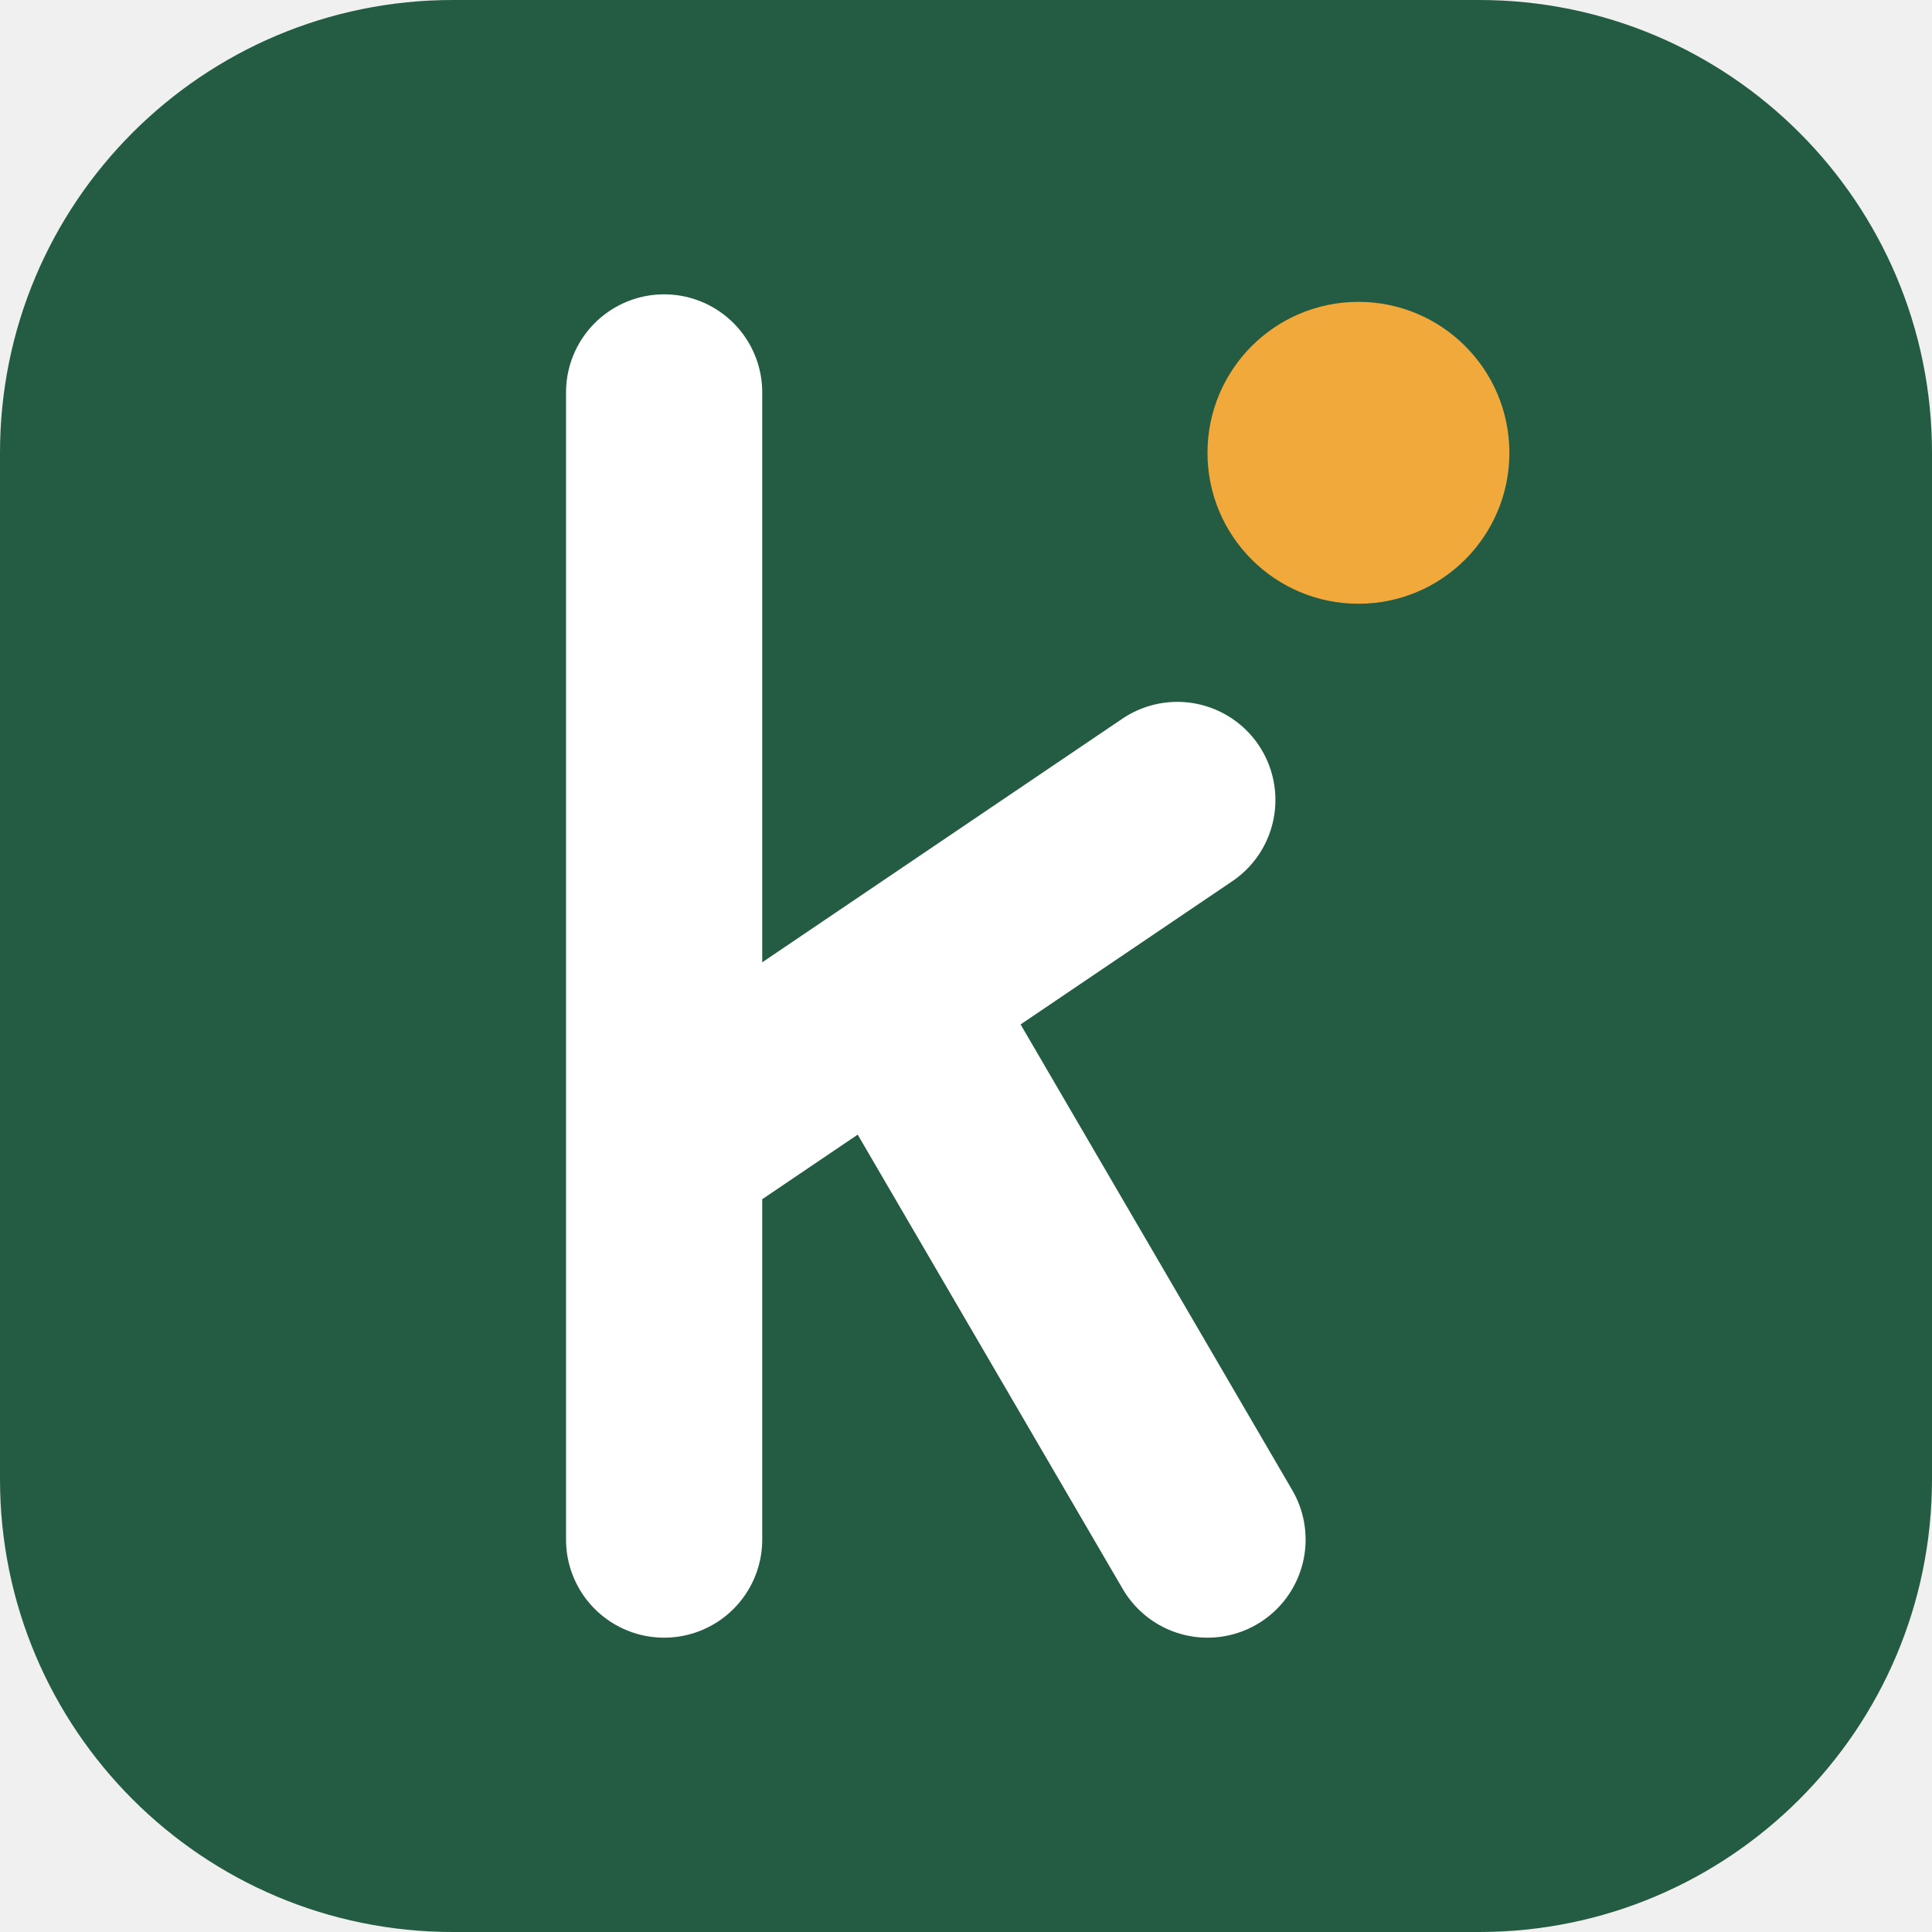
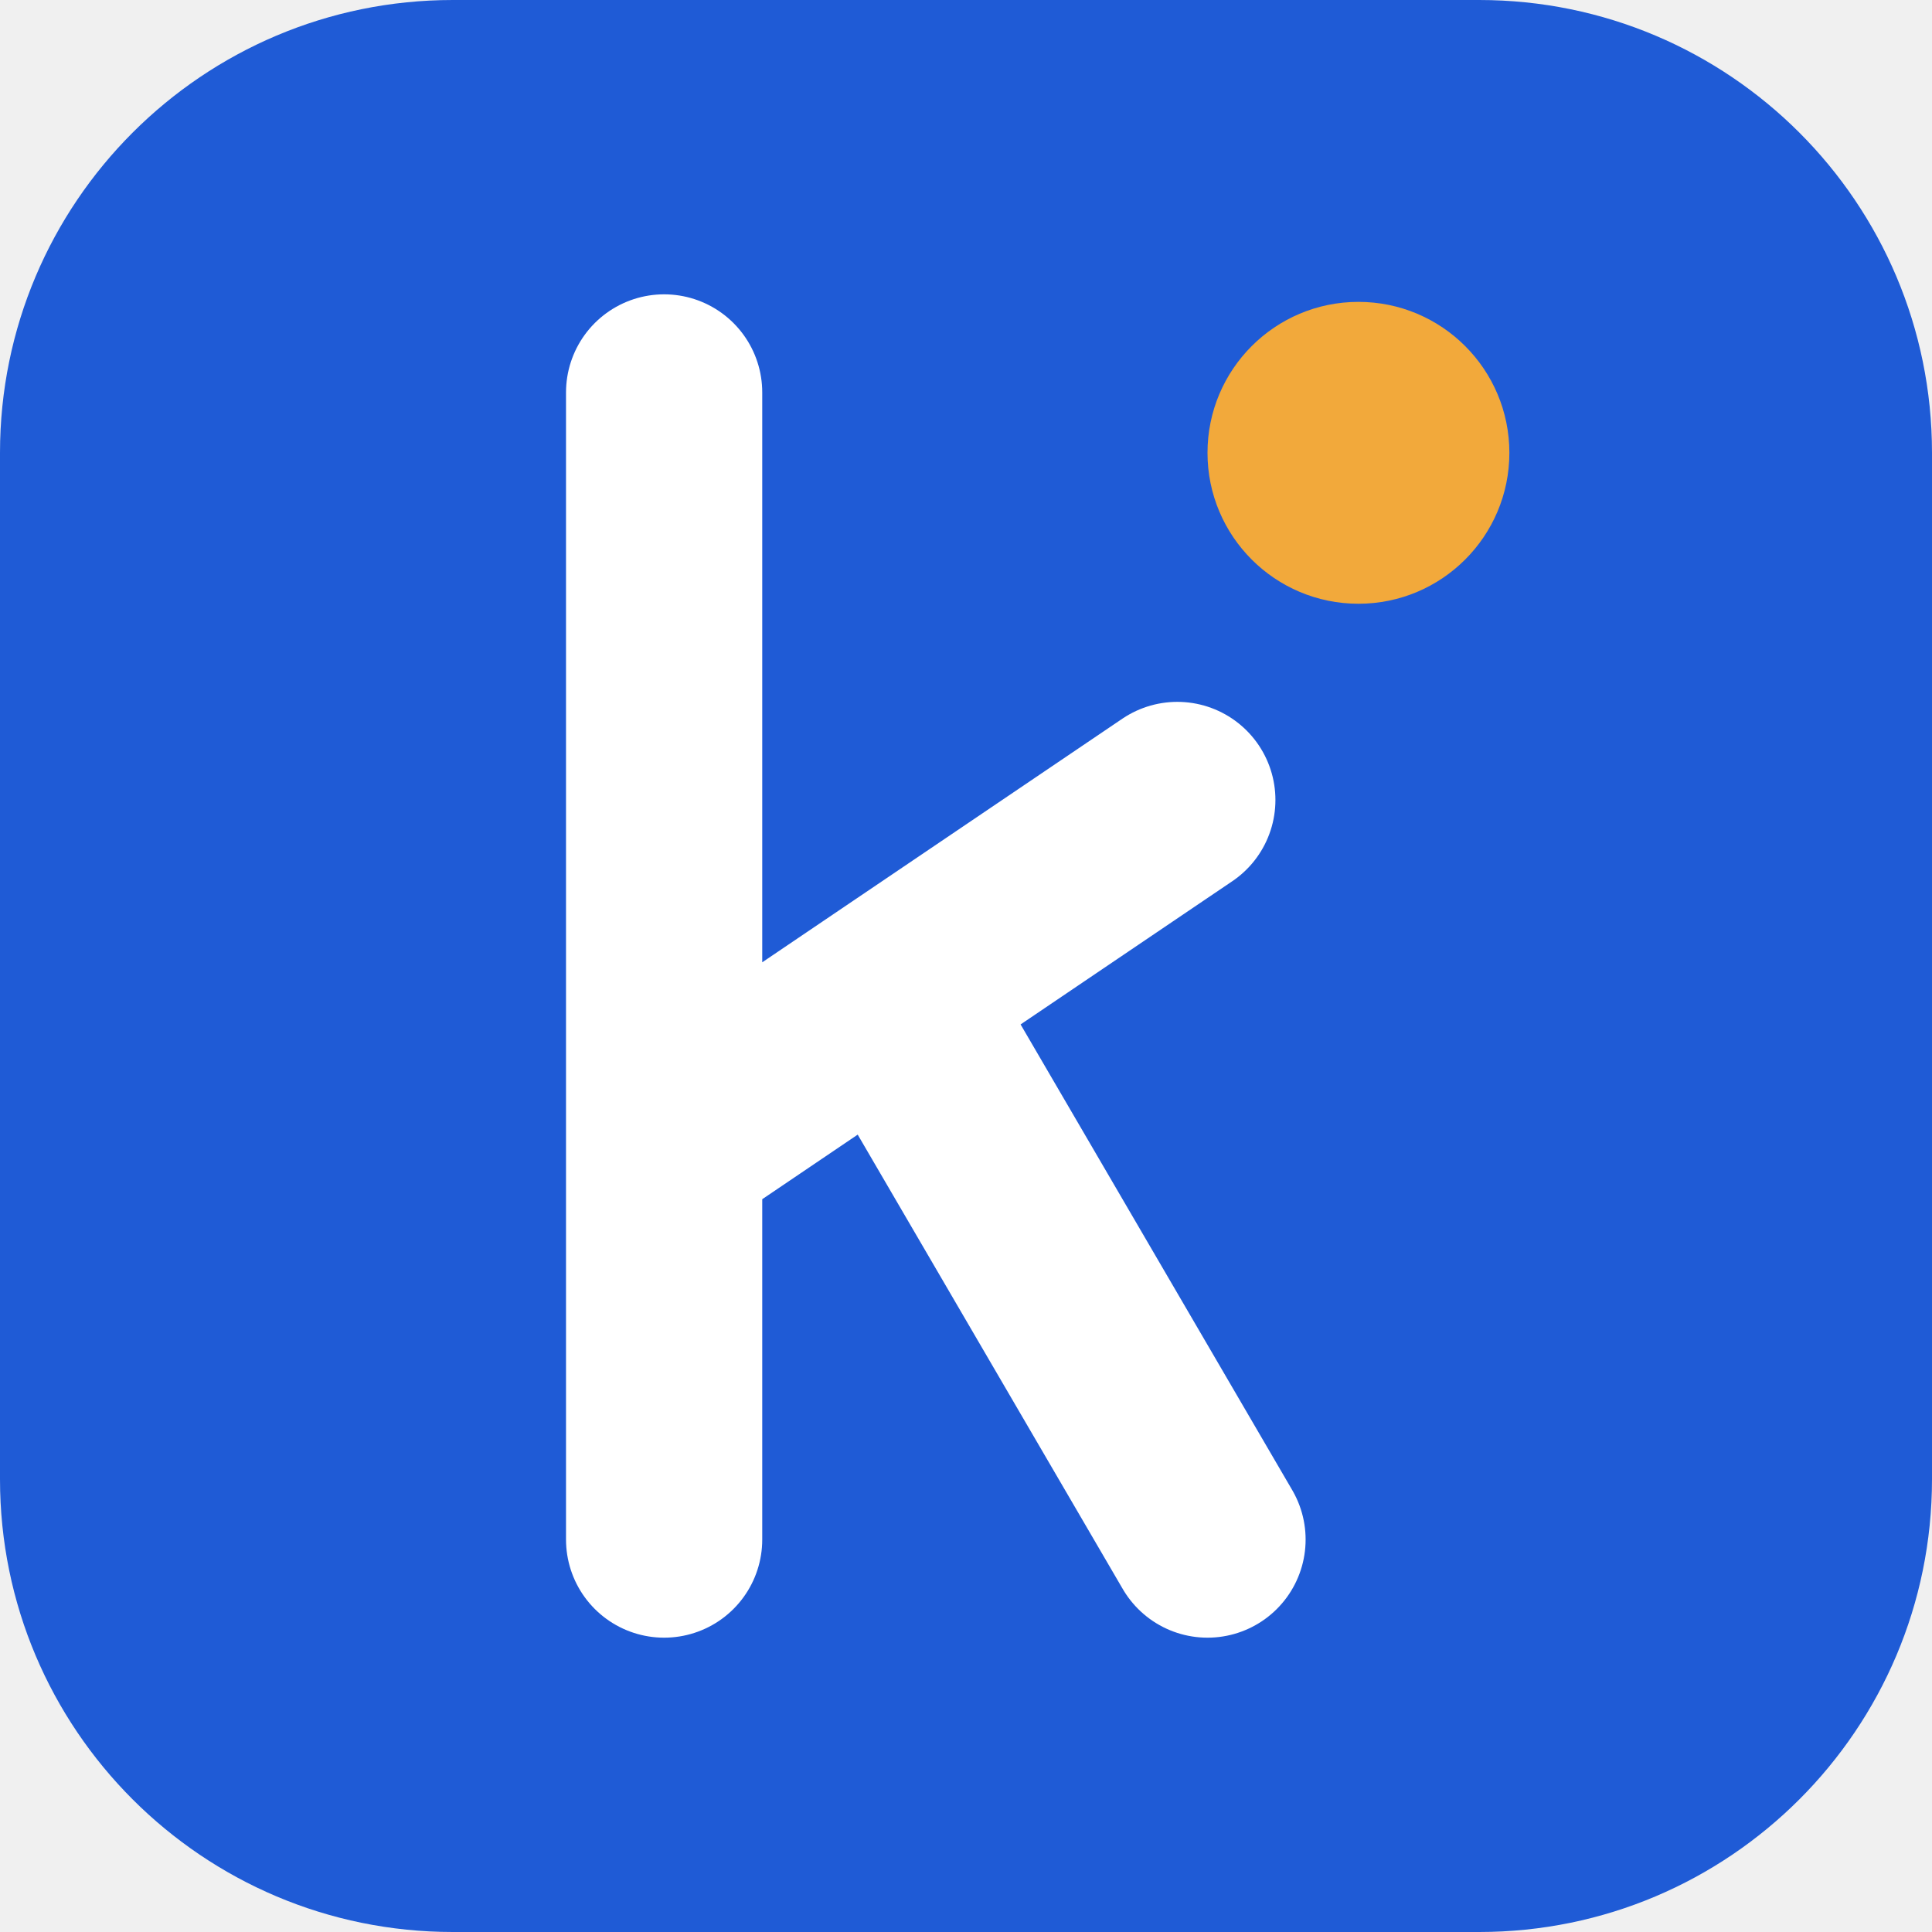
<svg xmlns="http://www.w3.org/2000/svg" viewBox="0 0 64 64">
-   <rect width="64" height="64" rx="15" fill="#245C43" />
+   <rect width="64" height="64" rx="15" fill="#1F5BD6" />
  <g fill="none" stroke="#fff" stroke-width="6.5" stroke-linecap="round" stroke-linejoin="round">
    <path d="M22 13V51M22 38L39 26.5M29.5 33L40 51" />
  </g>
  <circle cx="45" cy="15" r="5" fill="#f2a93b" />
</svg>
